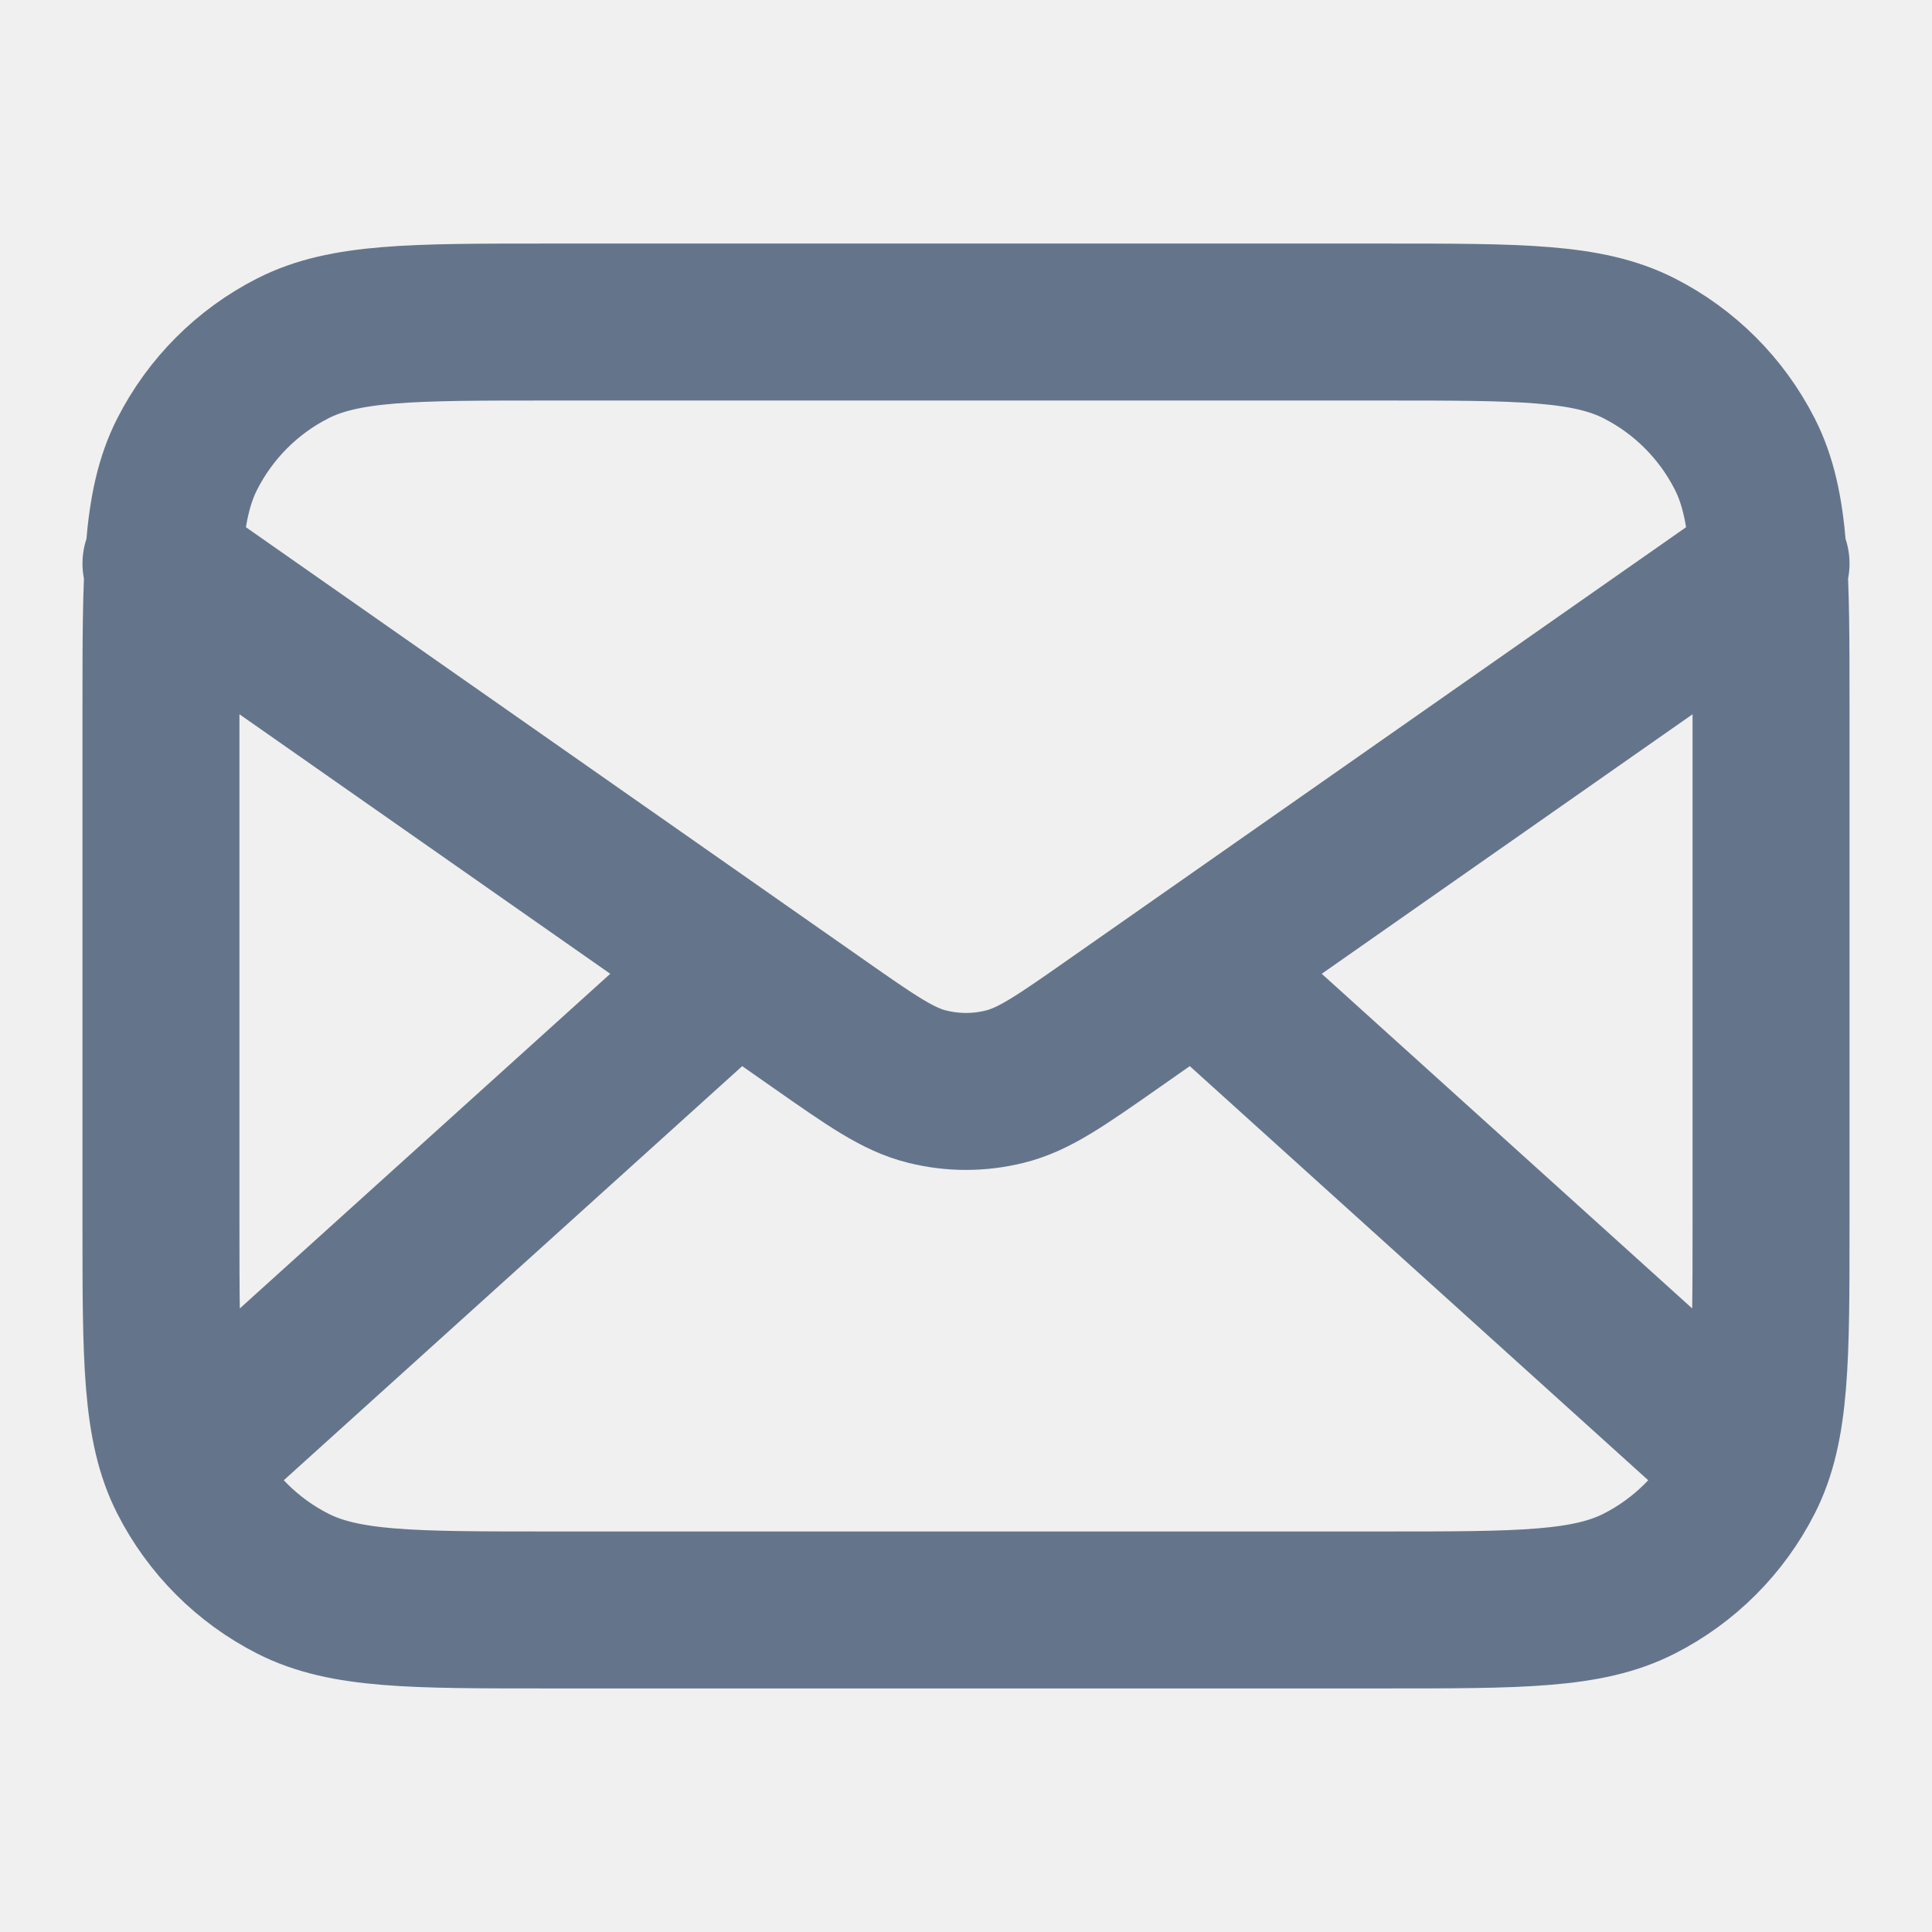
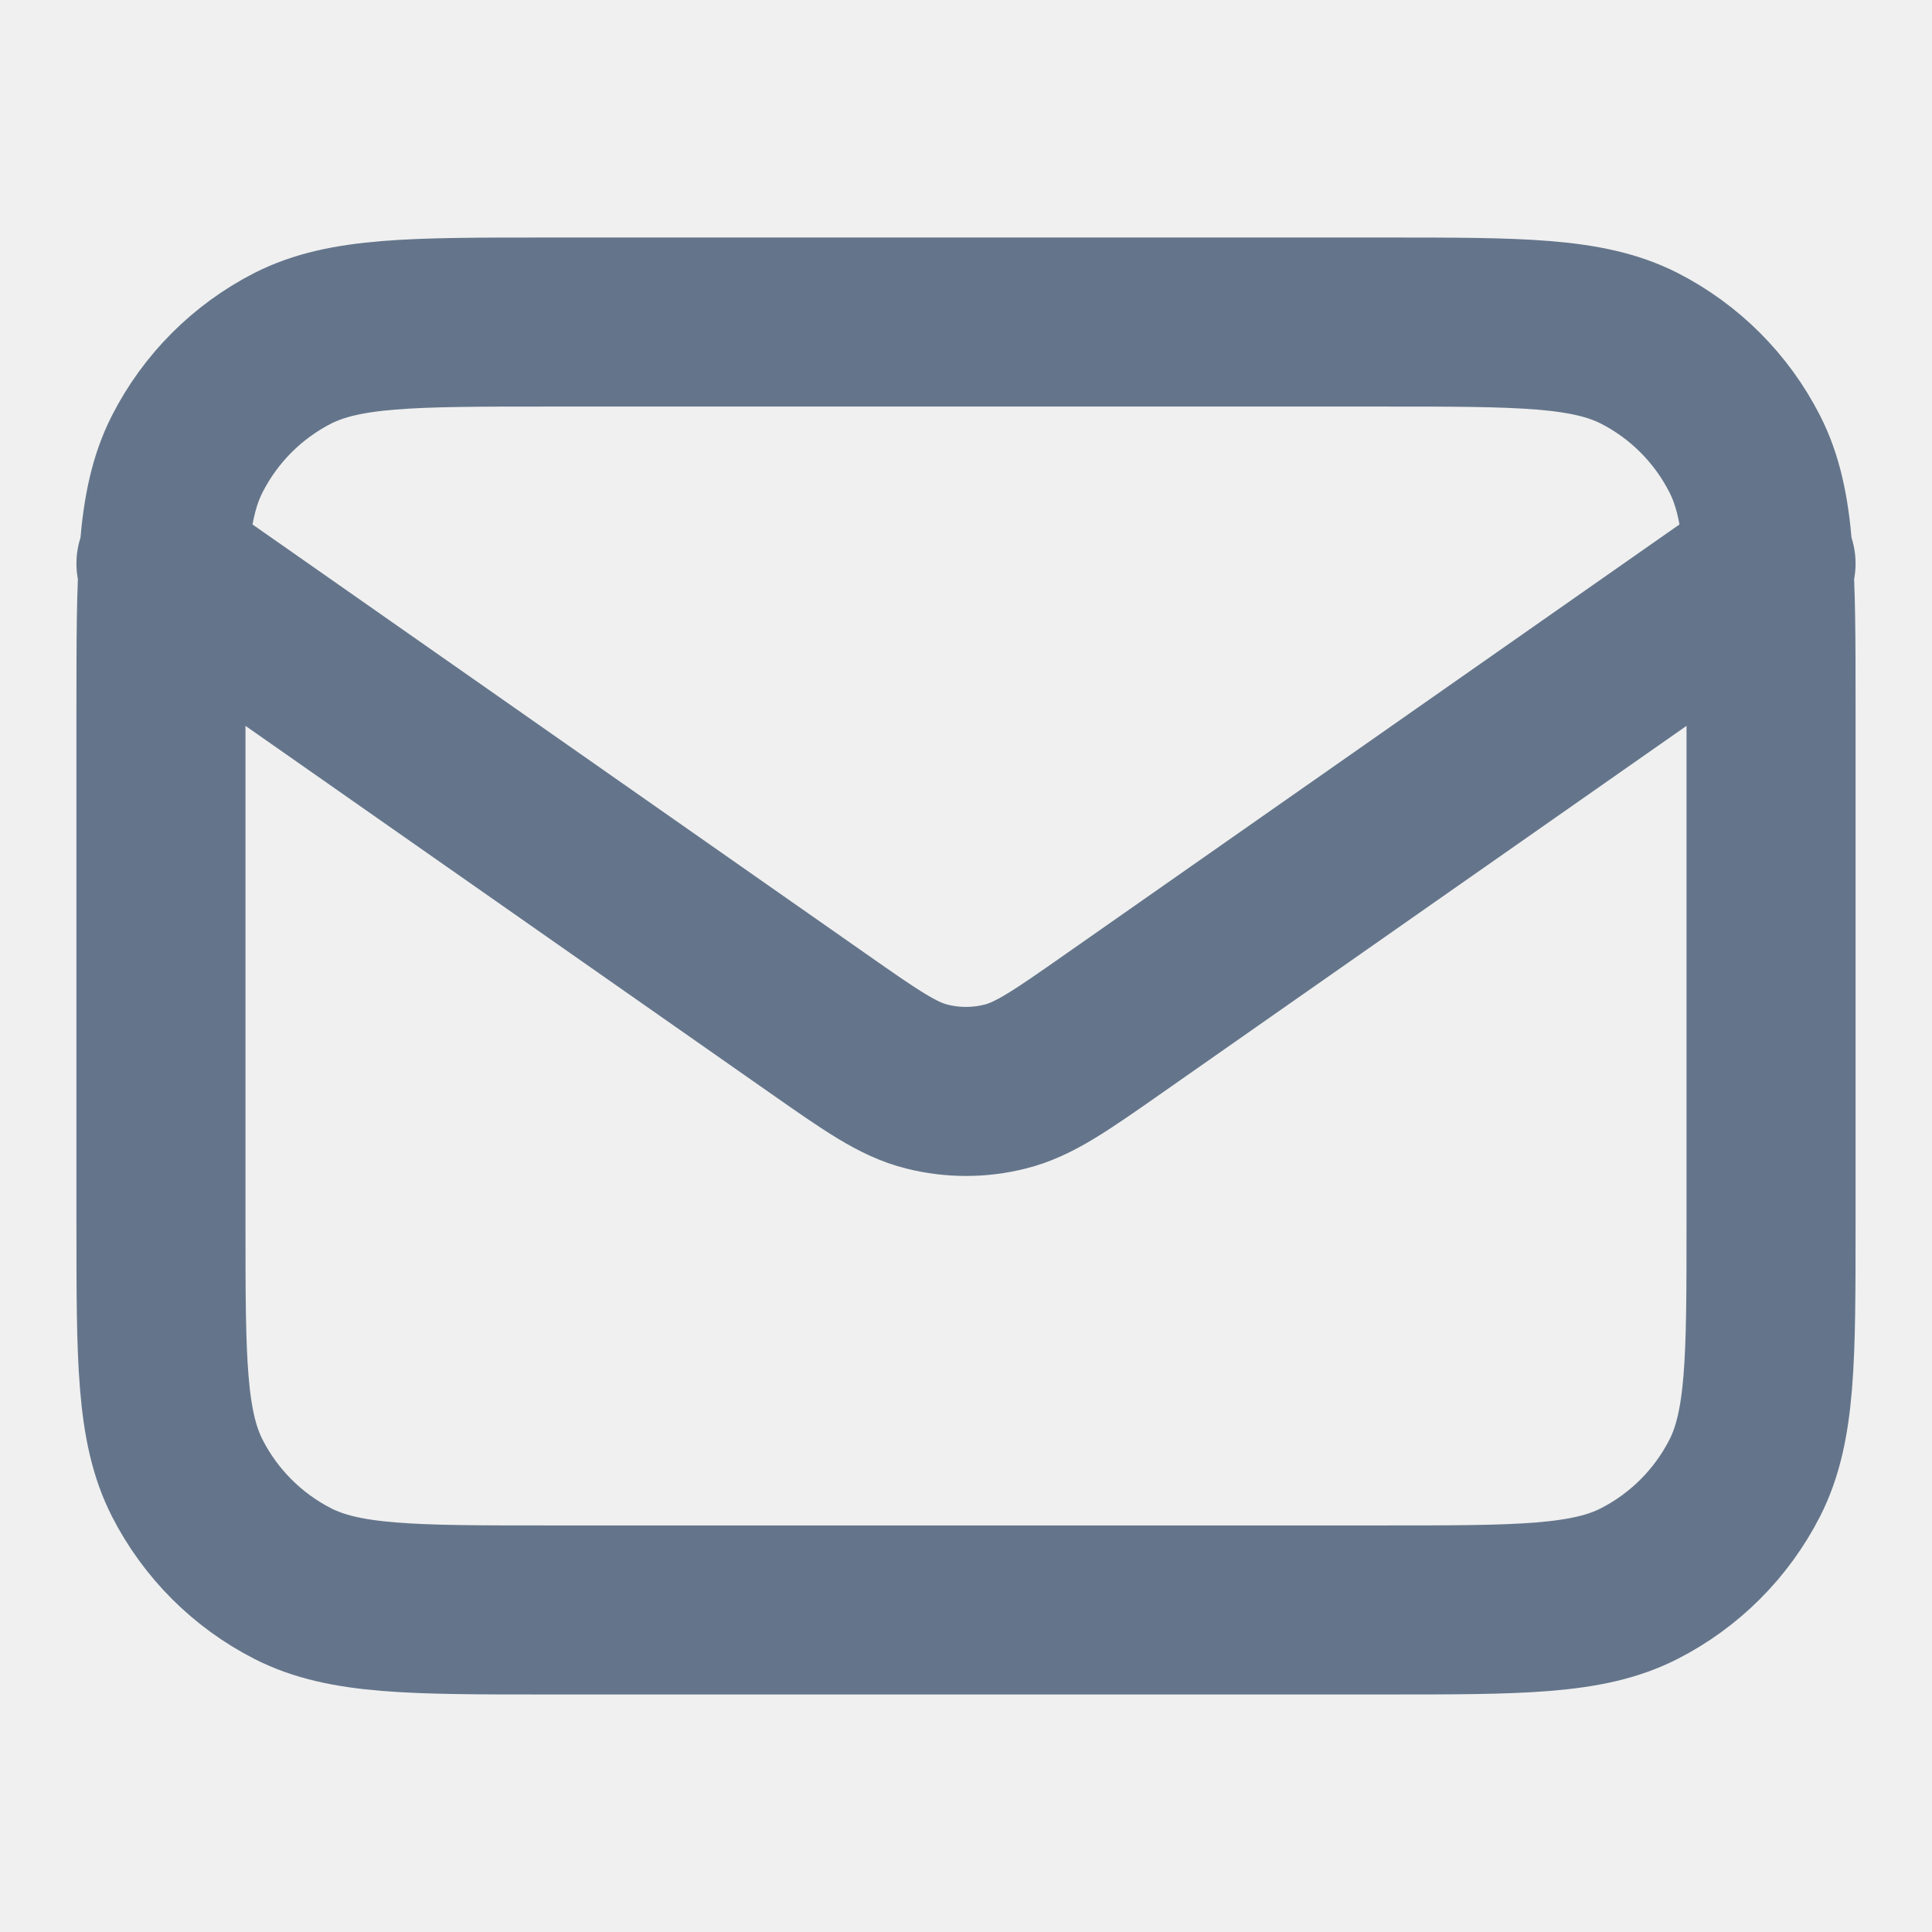
<svg xmlns="http://www.w3.org/2000/svg" width="16" height="16" viewBox="0 0 16 16" fill="none">
-   <path d="M14.333 12L9.905 8M6.095 8L1.667 12M1.333 4.667L6.777 8.477C7.217 8.785 7.438 8.94 7.678 8.999C7.889 9.052 8.111 9.052 8.322 8.999C8.562 8.94 8.783 8.785 9.223 8.477L14.667 4.667M4.533 13.333H11.467C12.587 13.333 13.147 13.333 13.575 13.115C13.951 12.924 14.257 12.618 14.449 12.241C14.667 11.813 14.667 11.253 14.667 10.133V5.867C14.667 4.747 14.667 4.186 14.449 3.759C14.257 3.382 13.951 3.076 13.575 2.885C13.147 2.667 12.587 2.667 11.467 2.667H4.533C3.413 2.667 2.853 2.667 2.425 2.885C2.049 3.076 1.743 3.382 1.551 3.759C1.333 4.186 1.333 4.747 1.333 5.867V10.133C1.333 11.253 1.333 11.813 1.551 12.241C1.743 12.618 2.049 12.924 2.425 13.115C2.853 13.333 3.413 13.333 4.533 13.333Z" stroke="#64758B" stroke-width="1.3" stroke-linecap="round" stroke-linejoin="round" />
+   <g clip-path="url(#clip0_3173_1833)">
+     <path d="M1.333 4.667L6.777 8.477C7.217 8.785 7.438 8.94 7.678 8.999C7.889 9.052 8.111 9.052 8.322 8.999C8.562 8.94 8.783 8.785 9.223 8.477L14.667 4.667M4.533 13.333H11.467C12.587 13.333 13.147 13.333 13.575 13.115C13.951 12.923 14.257 12.617 14.449 12.241C14.667 11.813 14.667 11.253 14.667 10.133V5.867C14.667 4.746 14.667 4.186 14.449 3.759C14.257 3.382 13.951 3.076 13.575 2.884C13.147 2.667 12.587 2.667 11.467 2.667H4.533C3.413 2.667 2.853 2.667 2.425 2.884C2.049 3.076 1.743 3.382 1.551 3.759C1.333 4.186 1.333 4.746 1.333 5.867V10.133C1.333 11.253 1.333 11.813 1.551 12.241C1.743 12.617 2.049 12.923 2.425 13.115C2.853 13.333 3.413 13.333 4.533 13.333Z" stroke="#64758B" stroke-width="1.4" stroke-linecap="round" stroke-linejoin="round" />
+   </g>
+   <defs>
+     <clipPath id="clip0_3173_1833">
+       <rect width="16" height="16" fill="white" />
+     </clipPath>
+   </defs>
</svg>
